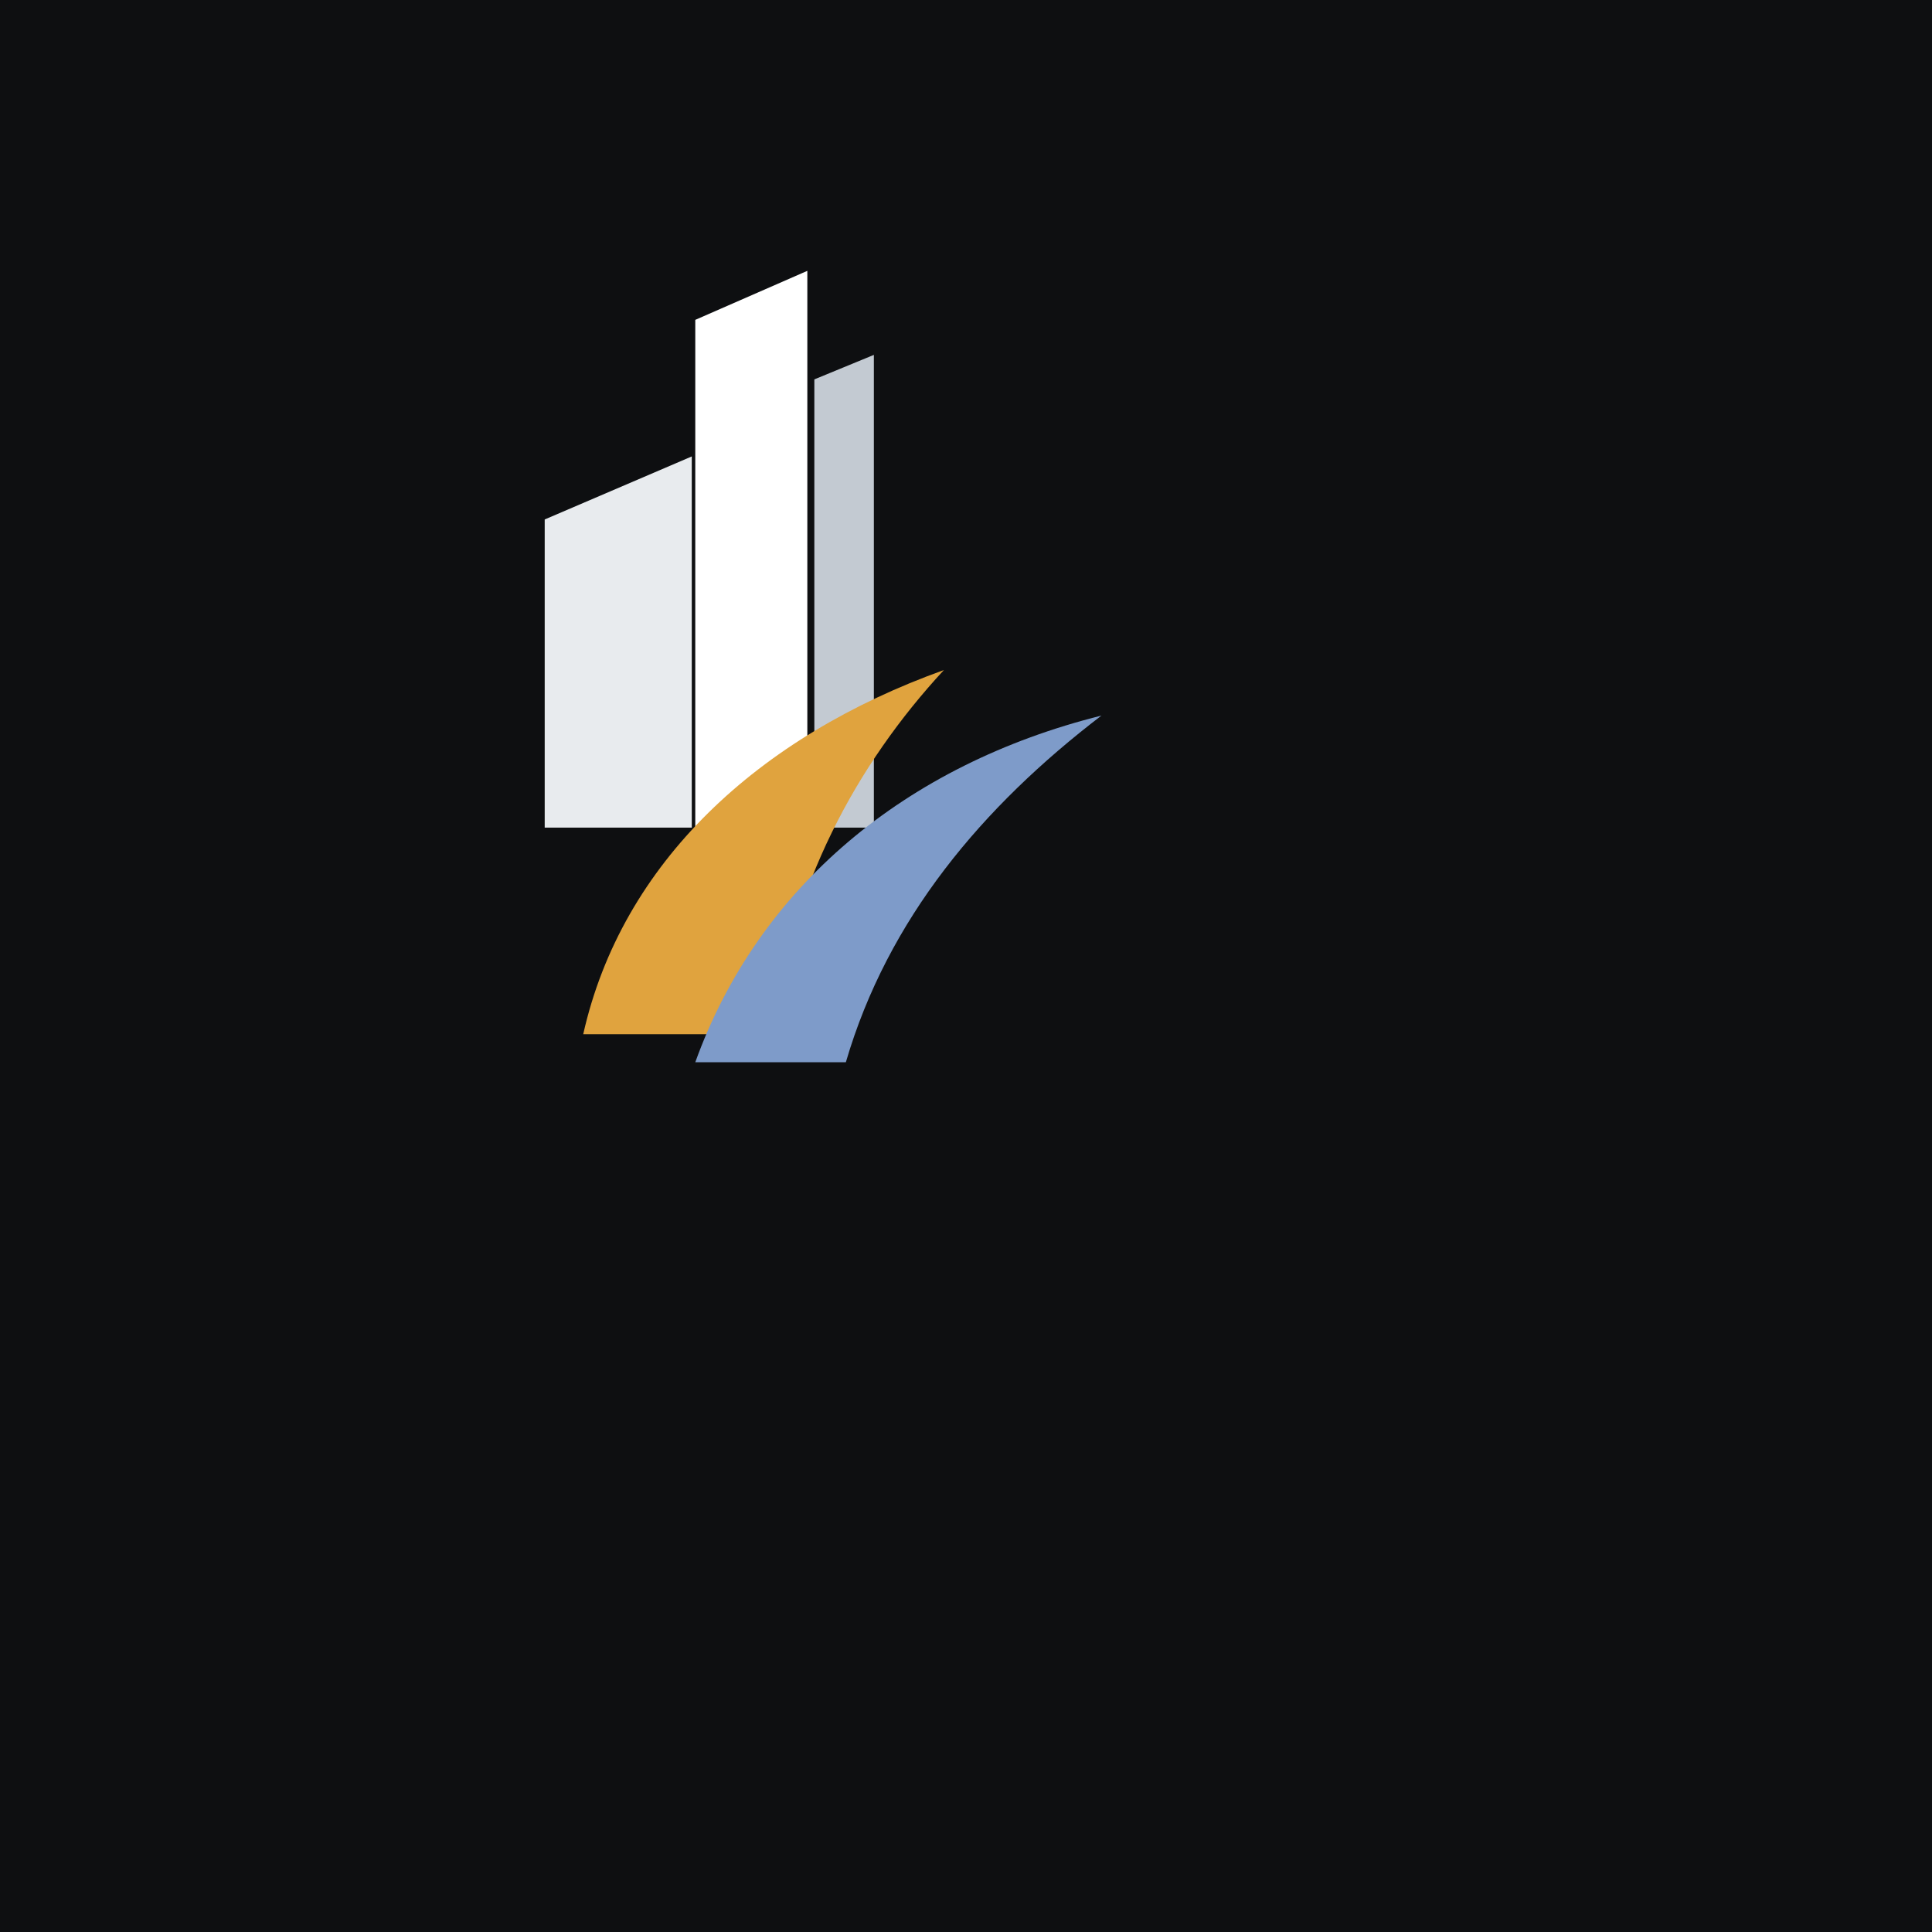
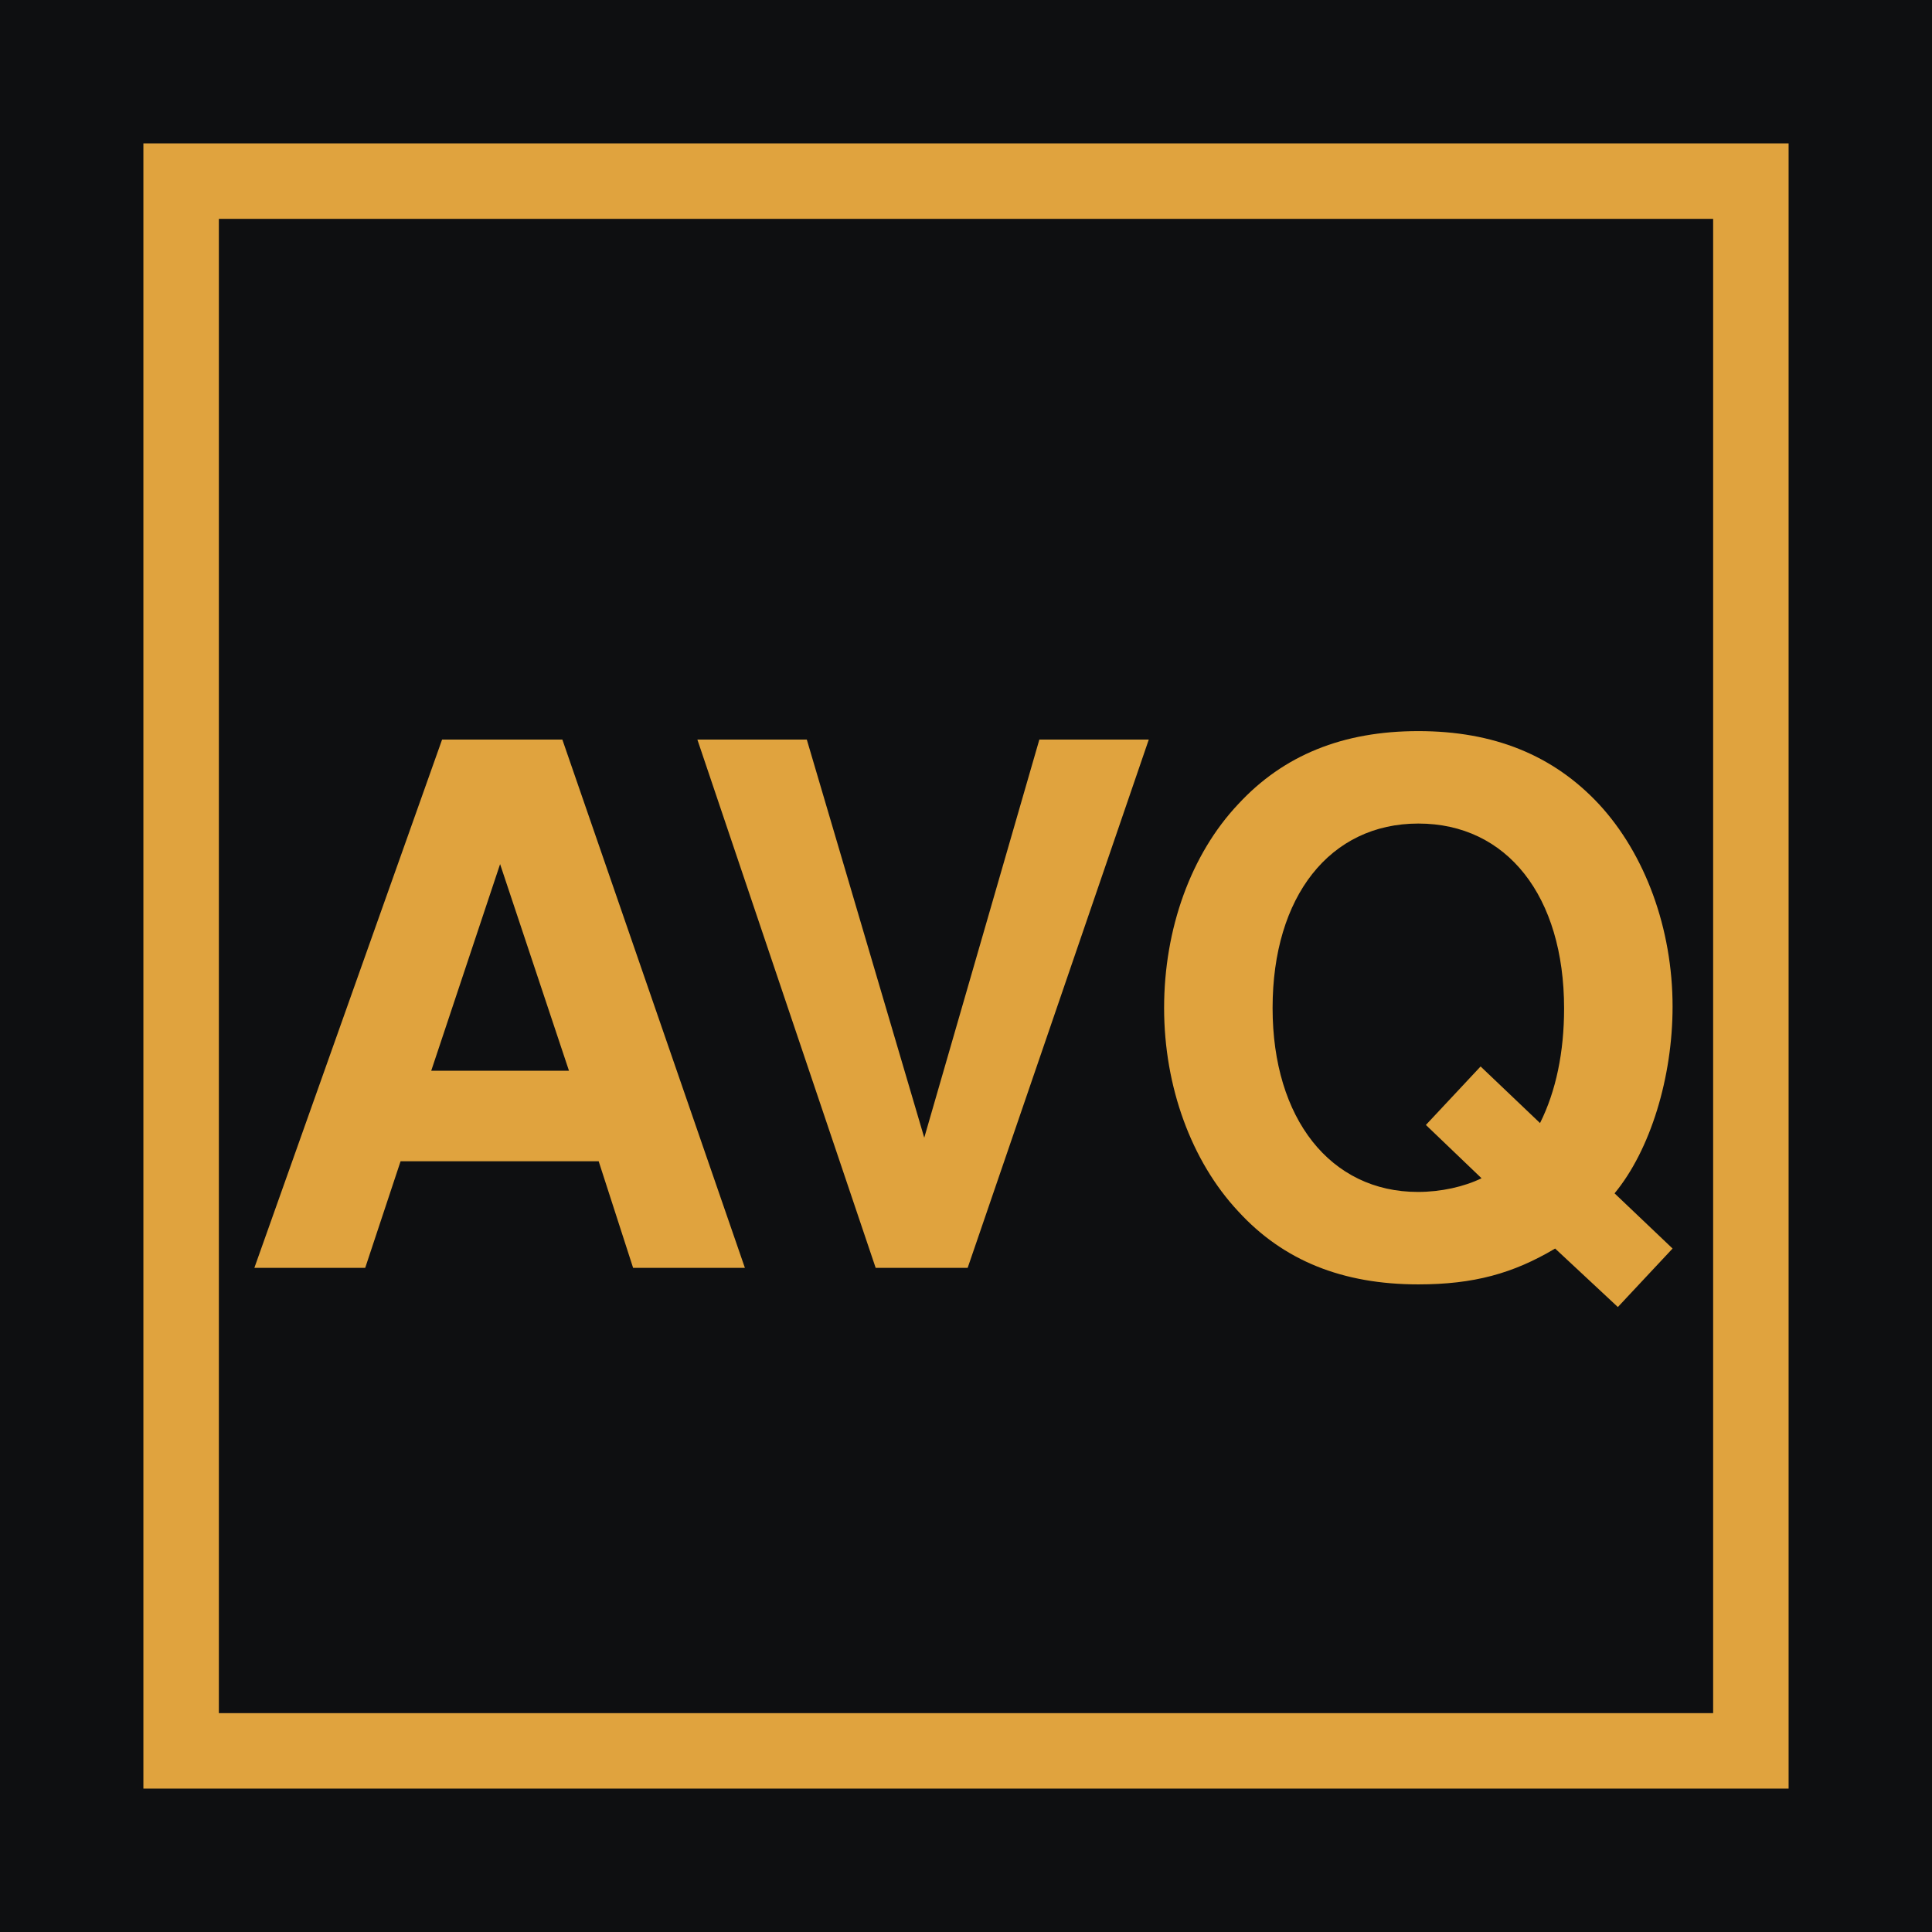
<svg xmlns="http://www.w3.org/2000/svg" viewBox="0 0 64 64">
  <rect width="64" height="64" fill="#0E0F11" />
-   <g transform="translate(17 7) scale(0.058)">
-     <path d="M18 176 L102 140 L102 352 L18 352 Z" fill="#E8EBEE" />
-     <path d="M104 62 L168 34 L168 352 L104 352 Z" fill="#FFFFFF" />
-     <path d="M172 96 L206 82 L206 352 L172 352 Z" fill="#C3CAD2" />
-     <path d="M40 470 C 62 372, 140 300, 246 262 C 196 316, 158 386, 148 470 C 132 470, 56 470, 40 470 Z" fill="#E0A33E" />
-     <path d="M104 486 C 140 386, 224 316, 336 288 C 268 340, 214 404, 190 486 C 168 486, 126 486, 104 486 Z" fill="#7E9BC9" />
-   </g>
+   <rect x="6" y="6" width="52" height="52" fill="none" stroke="#E0A33E" stroke-width="2.5" />
+   <text x="32" y="42" text-anchor="middle" font-family="Archivo, Helvetica, Arial, sans-serif" font-size="24" font-weight="800" fill="#E0A33E" letter-spacing="-1">AVQ</text>
</svg>
